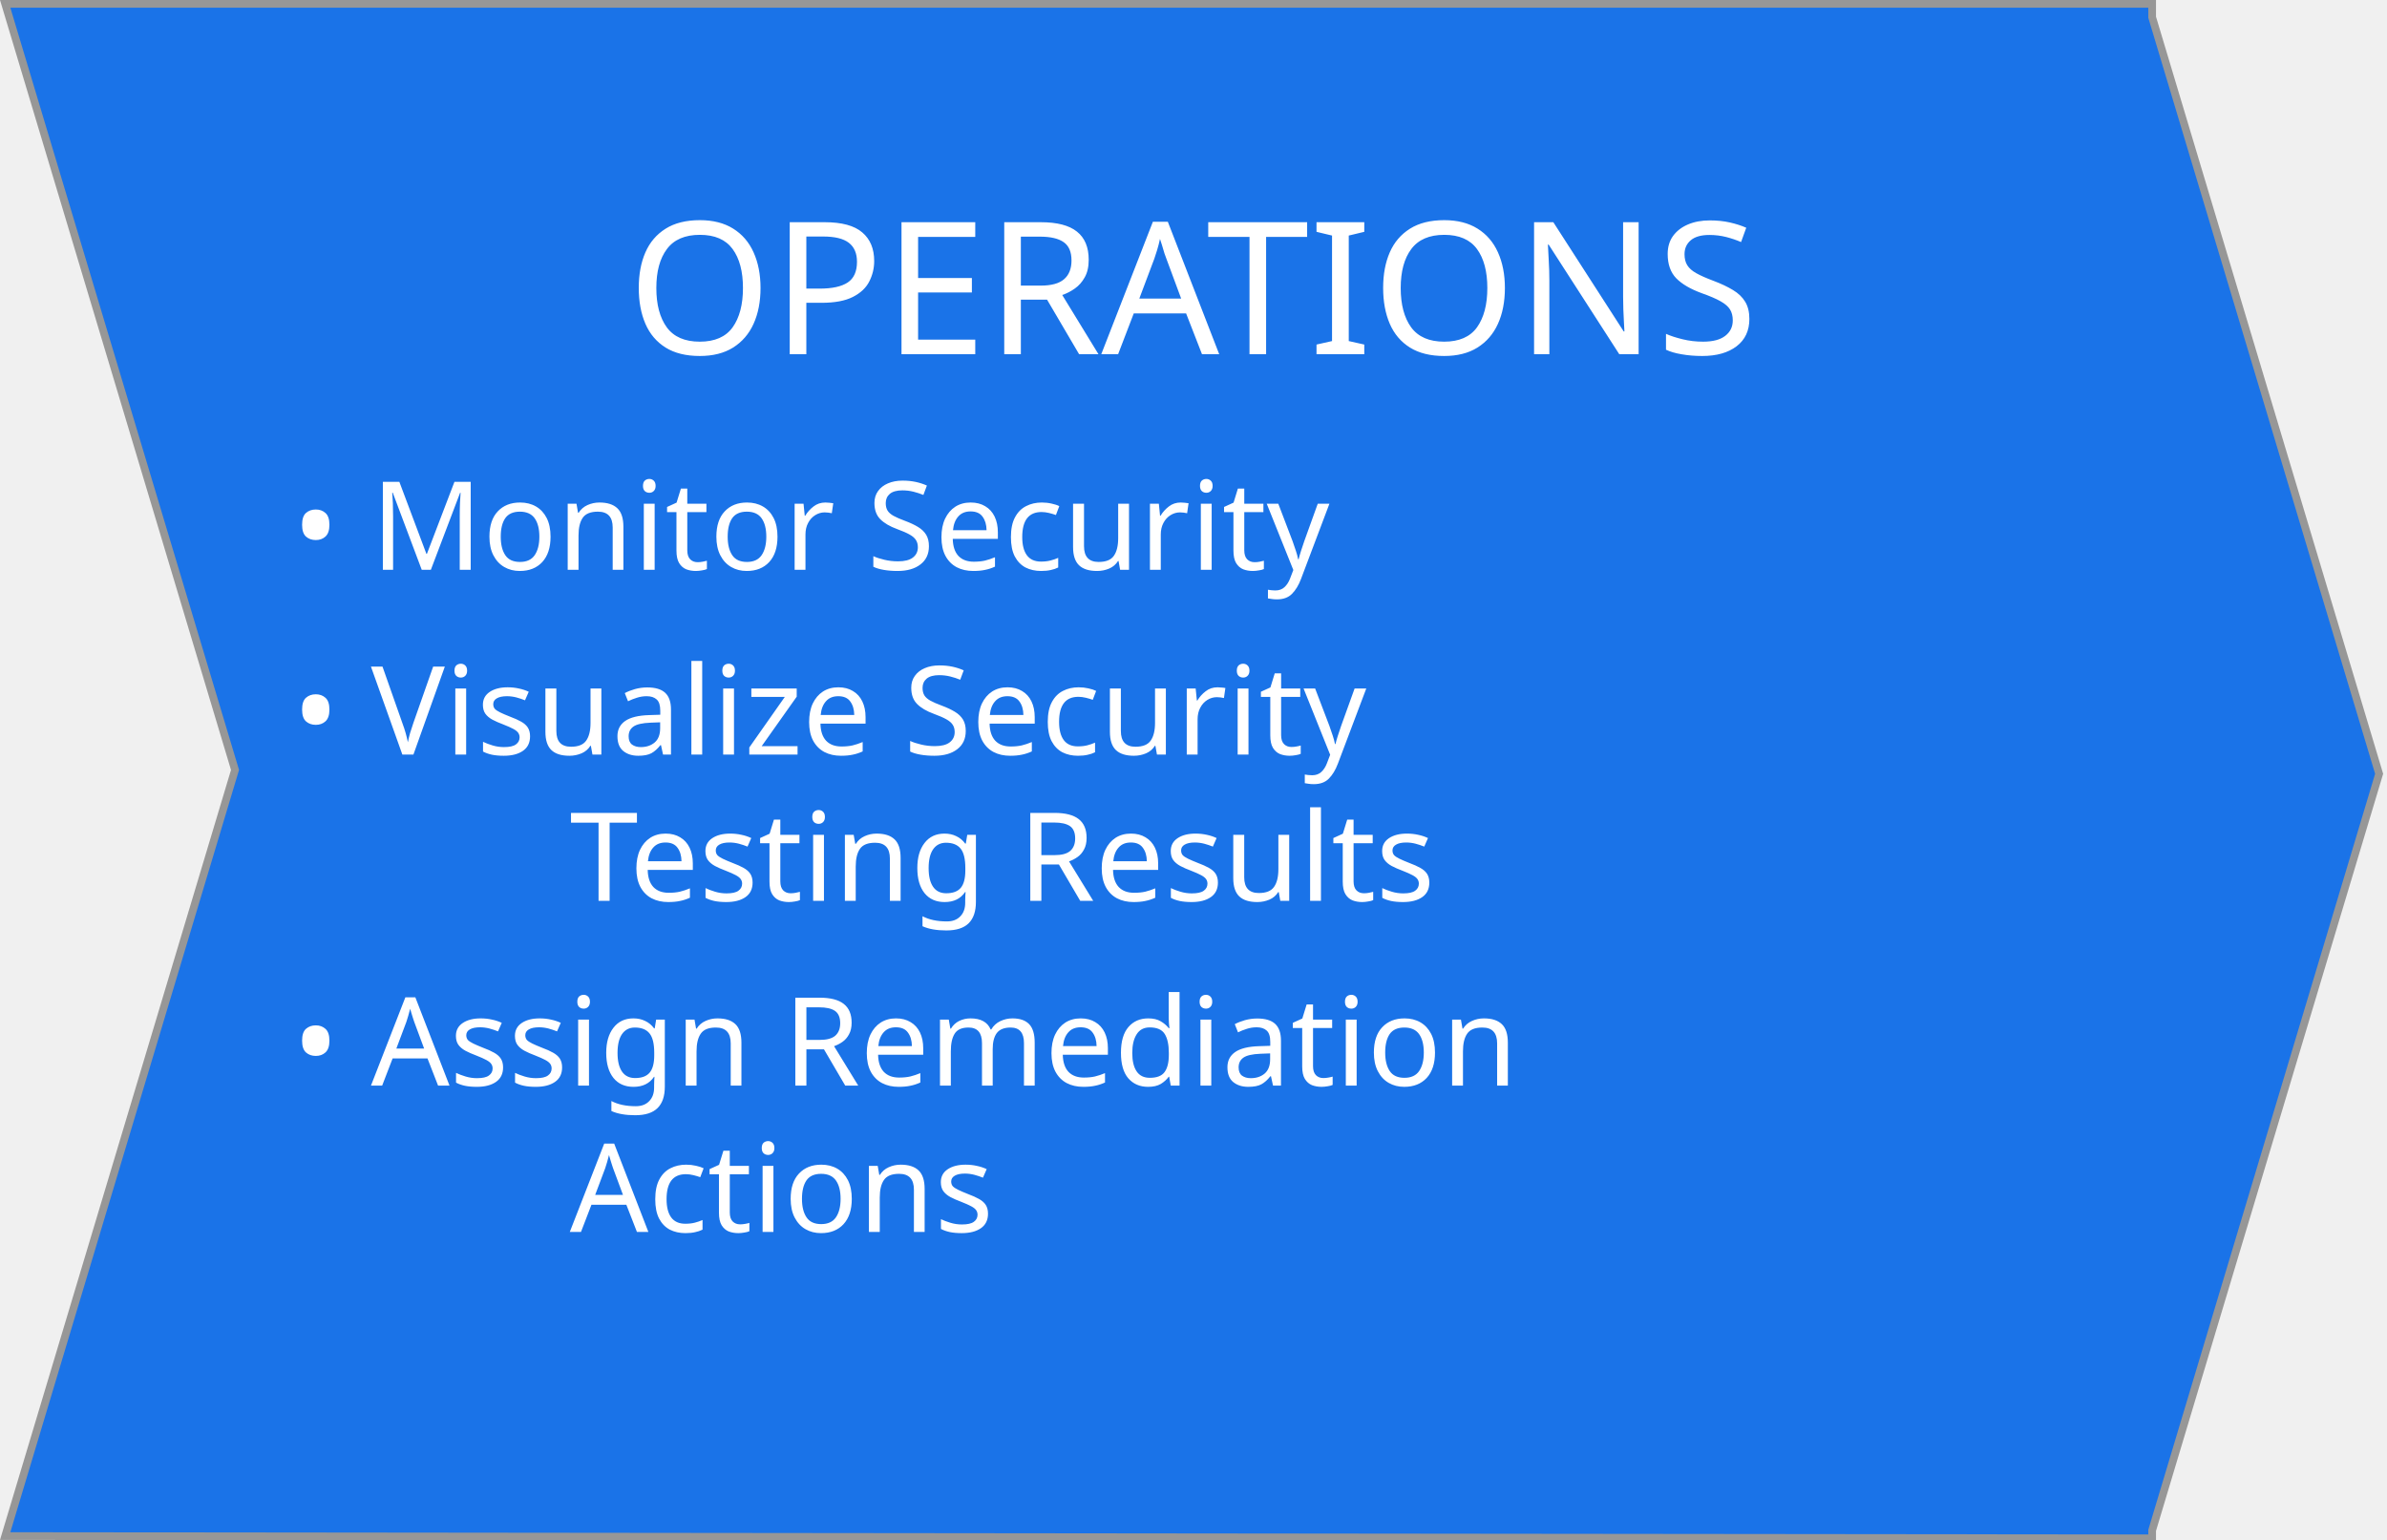
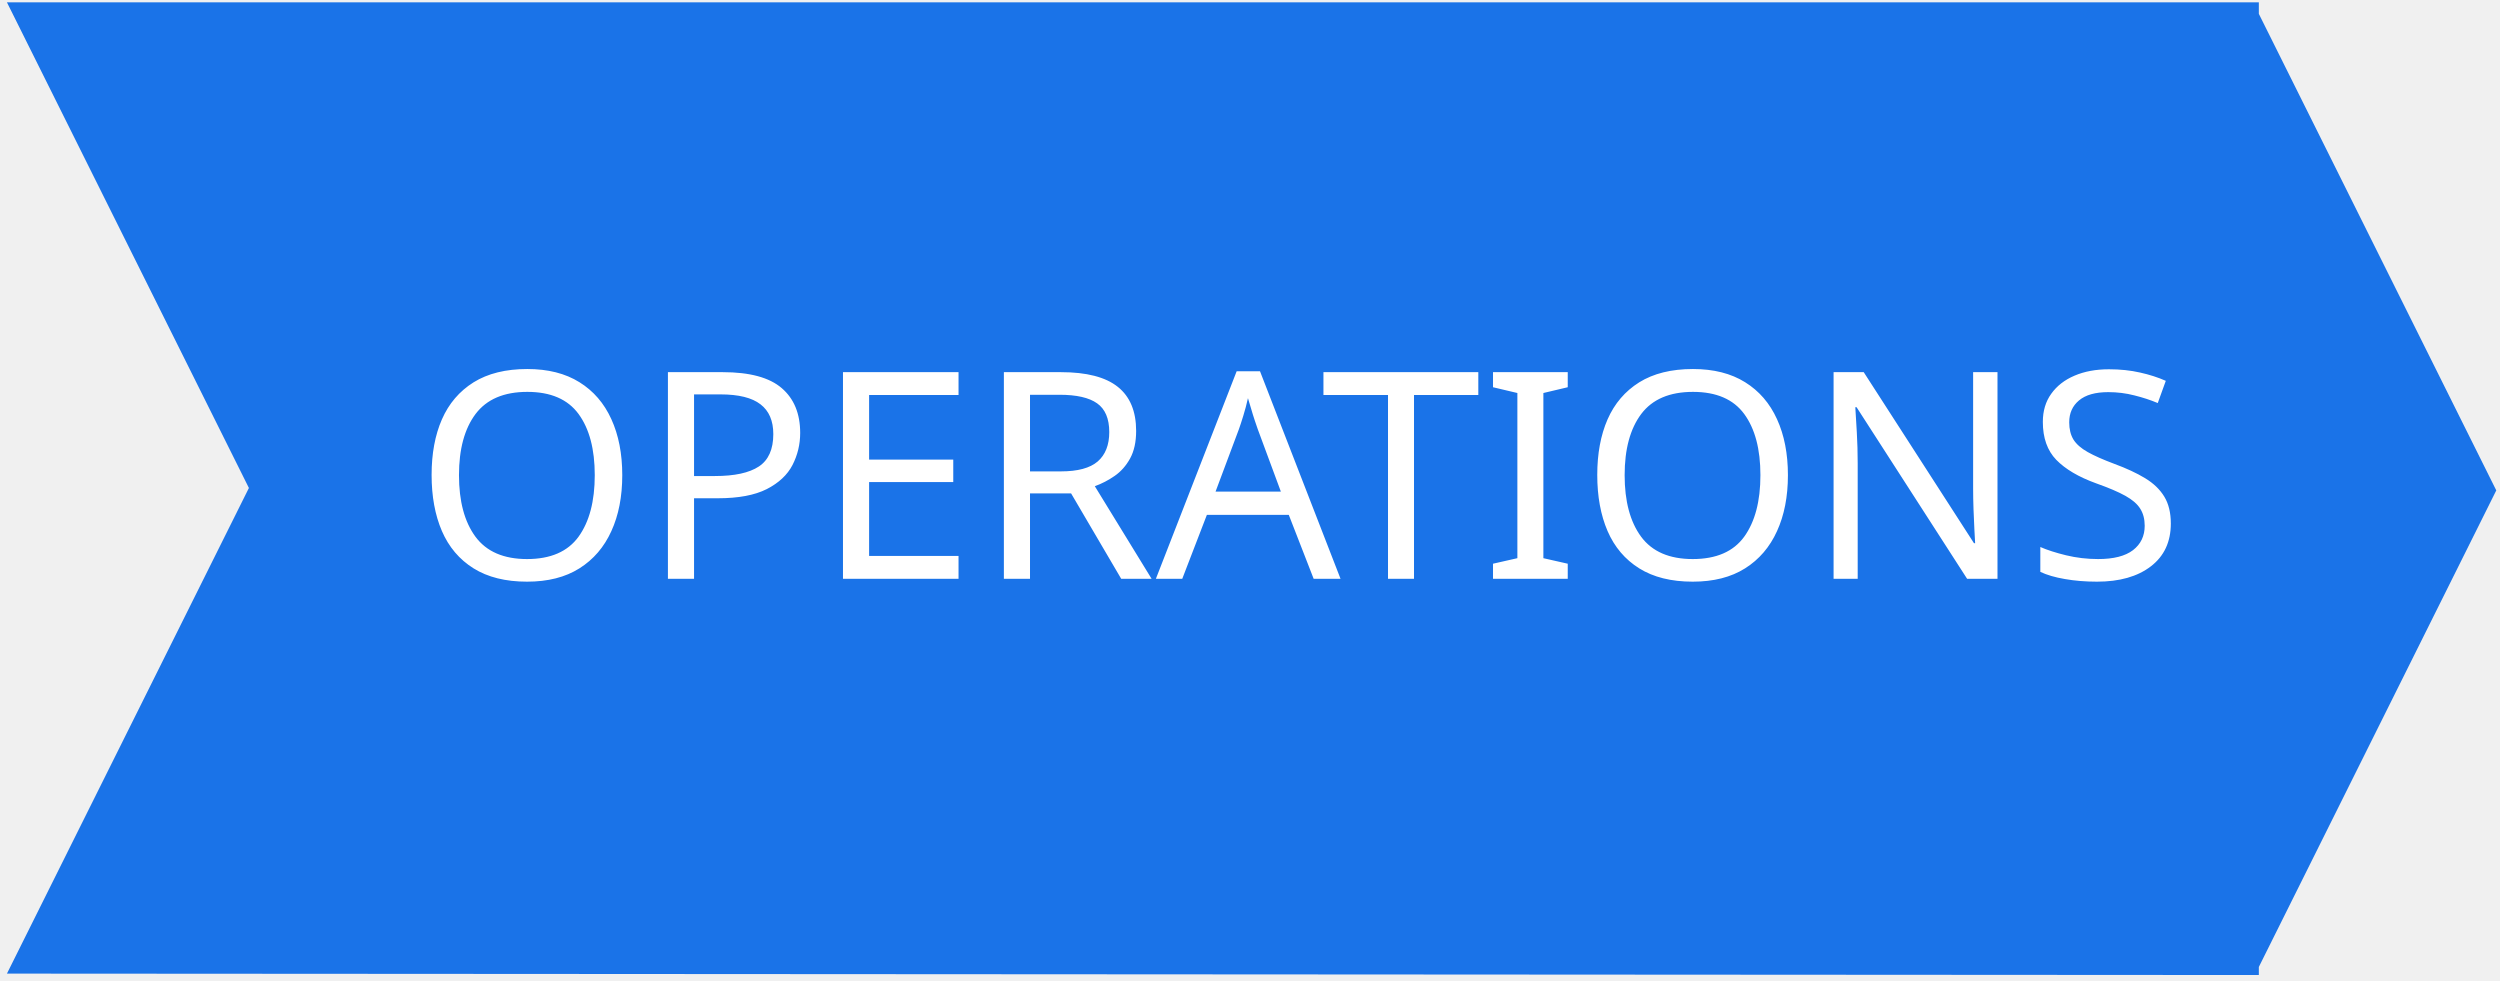
- <svg xmlns="http://www.w3.org/2000/svg" width="310px" height="200px" viewBox="0 0 310 200" version="1.1">
+ <svg xmlns="http://www.w3.org/2000/svg" width="311px" height="122px" viewBox="0 0 311 122" version="1.1">
  <g id="Page-1" stroke="none" stroke-width="1" fill="none" fill-rule="evenodd">
-     <path d="M279.5,0.5 L279.5,2.239 L308.978,100.5 L279.5,198.759 L279.5,199.793 L0.672,199.501 L30.522,100 L0.672,0.5 L279.5,0.5 Z" id="Combined-Shape" stroke="#979797" fill="#1A73E8" />
-     <text id="OPERATIONS" fill="#FFFFFF" fill-rule="nonzero" font-family="RobotoMonoForPowerline-Medium, Roboto Mono Medium for Powerline" font-size="24" font-weight="400">
-       <tspan x="81.488" y="46">OPERATIONS</tspan>
-       <tspan x="153.5" y="74" />
-       <tspan x="153.5" y="102" />
-       <tspan x="153.5" y="130" />
-     </text>
-     <text id="•-Monitor-Security-•" fill="#FFFFFF" fill-rule="nonzero" font-family="RobotoMonoForPowerline-Medium, Roboto Mono Medium for Powerline" font-size="16" font-weight="400">
-       <tspan x="38" y="74">	•	Monitor Security</tspan>
-       <tspan x="38" y="98">	•	Visualize Security </tspan>
-       <tspan x="74" y="117">Testing Results</tspan>
-       <tspan x="38" y="141">	•	Assign Remediation </tspan>
-       <tspan x="74" y="160">Actions</tspan>
-       <tspan x="141.211" y="160" />
-     </text>
+     <g id="assessment_chevron" transform="translate(1.671655, 0.792893)" fill-rule="nonzero">
+       <polygon id="Combined-Shape" stroke="#1A73E8" fill="#1A73E8" points="278.828 0 278.828 1.047 308.306 60.213 278.828 119.377 278.828 120 0 119.824 29.85 59.912 0 0" />
+       <text id="OPERATIONS" fill="#FFFFFF" font-family="RobotoMonoForPowerline-Medium, Roboto Mono Medium for Powerline" font-size="36" font-weight="400">
+         <tspan x="49.817" y="71.207">OPERATIONS</tspan>
+       </text>
+     </g>
  </g>
</svg>
